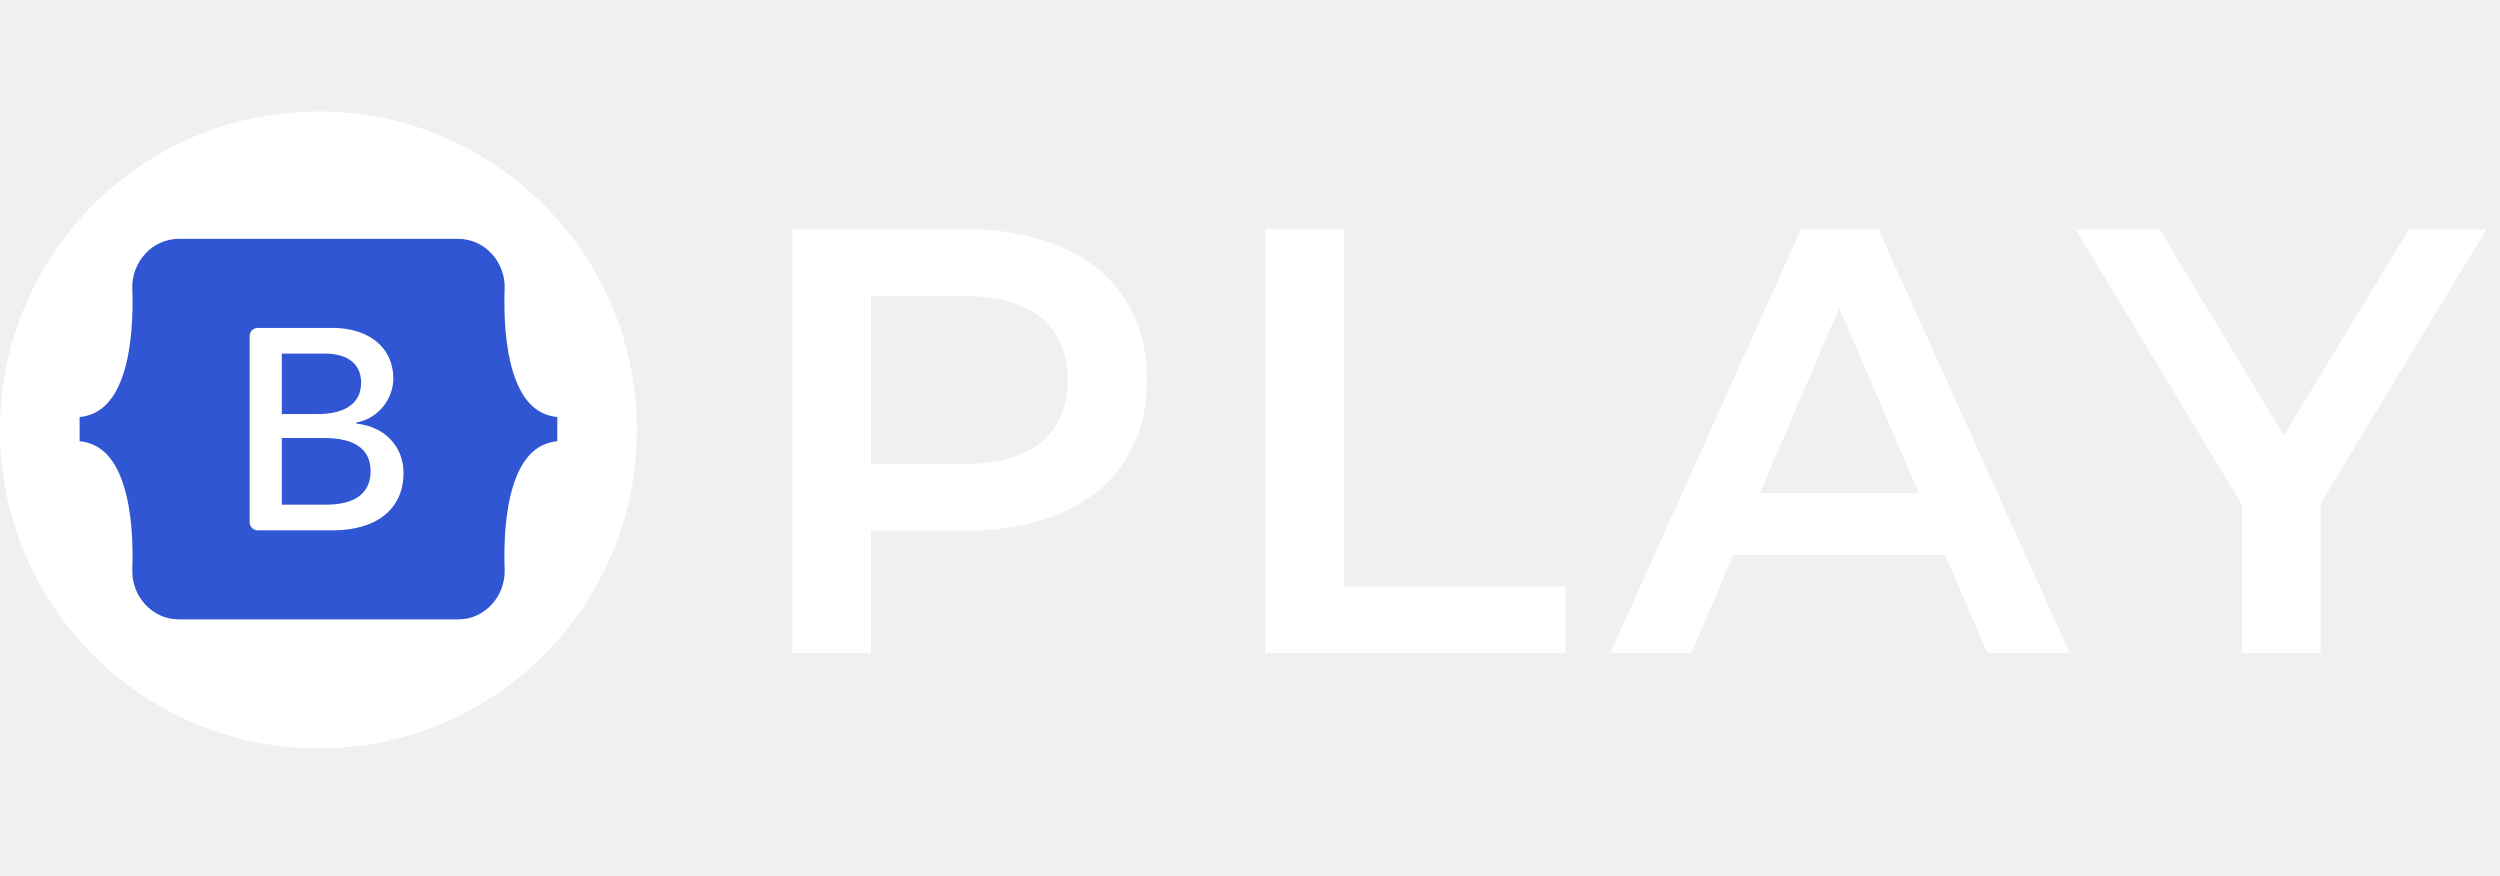
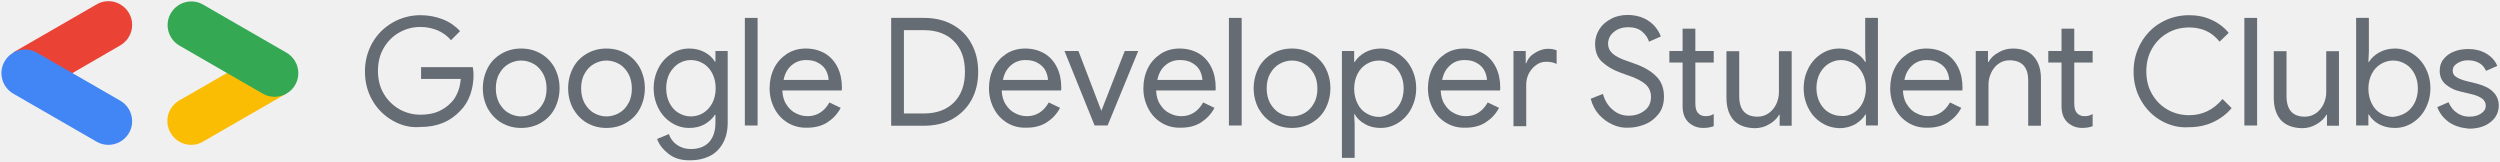
- <svg xmlns="http://www.w3.org/2000/svg" fill="none" height="55" viewBox="0 0 157 55" width="157">
-   <path d="m60.703 14.4c2.305 0 4.307.38 6.004 1.14 1.723.76 3.04 1.849 3.952 3.268s1.368 3.103 1.368 5.054c0 1.925-.456 3.61-1.368 5.054-.912 1.419-2.229 2.508-3.952 3.268-1.697.76-3.699 1.14-6.004 1.14h-6.004v7.676h-4.94v-26.6zm-.228 14.744c2.153 0 3.787-.456 4.902-1.368s1.672-2.217 1.672-3.914-.557-3.002-1.672-3.914-2.749-1.368-4.902-1.368h-5.776v10.564zm18.985-14.744h4.94v22.42h13.908v4.18h-18.848zm42.685 20.444h-13.3l-2.622 6.156h-5.092l11.97-26.6h4.864l12.008 26.6h-5.168zm-1.634-3.876-5.016-11.628-4.978 11.628zm25.225.646v9.386h-4.94v-9.31l-10.45-17.29h5.282l7.79 12.958 7.866-12.958h4.864z" fill="#fff" />
-   <path d="m20 47c11.046 0 20-8.954 20-20s-8.954-20-20-20-20 8.954-20 20 8.954 20 20 20z" fill="#fff" />
-   <path clip-rule="evenodd" d="m11.231 15c-1.712 0-2.978 1.498-2.922 3.123.054 1.561-.016 3.583-.525 5.231-.511 1.653-1.374 2.701-2.784 2.836v1.518c1.41.135 2.273 1.182 2.784 2.836.509 1.649.58 3.67.525 5.231-.057 1.625 1.21 3.123 2.922 3.123h17.54c1.712 0 2.978-1.498 2.921-3.123-.054-1.561.016-3.583.525-5.231.511-1.654 1.372-2.701 2.782-2.836v-1.518c-1.41-.135-2.271-1.182-2.782-2.836-.509-1.649-.58-3.671-.525-5.231.057-1.625-1.21-3.123-2.921-3.123zm14.108 14.711c0 2.237-1.669 3.594-4.438 3.594h-4.714c-.135 0-.264-.054-.359-.149-.095-.095-.149-.225-.149-.36v-11.695c0-.135.053-.264.149-.359.095-.095.225-.149.359-.149h4.688c2.309 0 3.825 1.251 3.825 3.171 0 1.348-1.02 2.555-2.318 2.766v.07c1.768.194 2.959 1.419 2.959 3.11zm-4.952-7.506h-2.688v3.797h2.264c1.75 0 2.715-.705 2.715-1.964-0-1.181-.83-1.832-2.291-1.832zm-2.688 5.303v4.184h2.787c1.822 0 2.788-.731 2.788-2.105s-.992-2.079-2.905-2.079z" fill="#3056d3" fill-rule="evenodd" />
+ <svg xmlns="http://www.w3.org/2000/svg" width="1020" height="66" viewBox="0 0 1020 66" fill="none">
+   <path d="M160.2 49.2C156.7 47.2 153.9 44.4 151.9 40.9C149.9 37.4 148.9 33.5 148.9 29.2C148.9 24.9 149.9 21.1 151.9 17.5C153.9 14 156.7 11.2 160.2 9.2C163.7 7.2 167.5 6.2 171.6 6.2C174.8 6.2 177.9 6.8 180.7 7.9C183.5 9 185.9 10.7 187.7 12.7L184 16.4C182.6 14.7 180.8 13.4 178.6 12.4C176.4 11.5 174.1 11 171.6 11C168.5 11 165.7 11.7 163 13.2C160.3 14.7 158.2 16.8 156.6 19.5C155 22.2 154.2 25.4 154.2 28.9C154.2 32.5 155 35.6 156.6 38.3C158.2 41 160.4 43.1 163 44.6C165.7 46.1 168.6 46.8 171.6 46.8C174.5 46.8 177 46.3 179 45.4C181 44.5 182.7 43.3 184.2 41.7C185.3 40.6 186.1 39.2 186.8 37.5C187.5 35.9 187.8 34.1 188 32.2H171.8V27.4H192.9C193.1 28.5 193.2 29.6 193.2 30.6C193.2 33.3 192.8 35.9 191.9 38.5C191 41.1 189.7 43.3 187.8 45.2C183.7 49.6 178.3 51.8 171.7 51.8C167.5 52.2 163.7 51.2 160.2 49.2Z" fill="#656C73" />
+   <path d="M204.6 50.1C202.2 48.7 200.4 46.7 199 44.3C197.7 41.8 197 39.1 197 36C197 33 197.7 30.2 199 27.7C200.3 25.2 202.2 23.3 204.6 21.9C207 20.5 209.7 19.8 212.6 19.8C215.6 19.8 218.3 20.5 220.7 21.9C223.1 23.3 225 25.3 226.3 27.7C227.6 30.2 228.3 32.9 228.3 36C228.3 39 227.6 41.8 226.3 44.3C225 46.8 223.1 48.7 220.7 50.1C218.3 51.5 215.6 52.2 212.6 52.2C209.7 52.2 207 51.5 204.6 50.1ZM217.8 46.1C219.4 45.2 220.7 43.8 221.6 42.1C222.6 40.4 223 38.3 223 36.1C223 33.8 222.5 31.8 221.6 30.1C220.6 28.4 219.4 27 217.8 26.1C216.2 25.2 214.5 24.7 212.6 24.7C210.8 24.7 209.1 25.2 207.5 26.1C205.9 27 204.6 28.4 203.7 30.1C202.7 31.8 202.3 33.9 202.3 36.1C202.3 38.4 202.8 40.4 203.7 42.1C204.7 43.8 205.9 45.2 207.5 46.1C209.1 47 210.8 47.5 212.6 47.5C214.5 47.5 216.2 47 217.8 46.1Z" fill="#656C73" />
+   <path d="M239.4 50.1C237 48.7 235.2 46.7 233.8 44.3C232.5 41.8 231.8 39.1 231.8 36C231.8 33 232.5 30.2 233.8 27.7C235.1 25.2 237 23.3 239.4 21.9C241.8 20.5 244.5 19.8 247.4 19.8C250.4 19.8 253.1 20.5 255.5 21.9C257.9 23.3 259.8 25.3 261.1 27.7C262.4 30.2 263.1 32.9 263.1 36C263.1 39 262.4 41.8 261.1 44.3C259.8 46.8 257.9 48.7 255.5 50.1C253.1 51.5 250.4 52.2 247.4 52.2C244.5 52.2 241.8 51.5 239.4 50.1ZM252.6 46.1C254.2 45.2 255.5 43.8 256.4 42.1C257.4 40.4 257.8 38.3 257.8 36.1C257.8 33.8 257.3 31.8 256.4 30.1C255.4 28.4 254.2 27 252.6 26.1C251 25.2 249.3 24.7 247.4 24.7C245.6 24.7 243.9 25.2 242.3 26.1C240.7 27 239.4 28.4 238.5 30.1C237.5 31.8 237.1 33.9 237.1 36.1C237.1 38.4 237.6 40.4 238.5 42.1C239.5 43.8 240.7 45.2 242.3 46.1C243.9 47 245.6 47.5 247.4 47.5C249.3 47.5 251 47 252.6 46.1Z" fill="#656C73" />
+   <path d="M272.8 62.8C270.5 61 268.9 59 268.1 56.7L272.9 54.7C273.5 56.5 274.6 58 276.2 59.1C277.8 60.2 279.6 60.8 281.8 60.8C285 60.8 287.5 59.9 289.3 58C291 56.1 291.9 53.5 291.9 50.1V46.8H291.7C290.7 48.4 289.3 49.6 287.5 50.7C285.7 51.7 283.6 52.2 281.2 52.2C278.6 52.2 276.2 51.5 274 50.1C271.8 48.7 270 46.8 268.7 44.3C267.4 41.8 266.7 39.1 266.7 36C266.7 32.9 267.4 30.2 268.7 27.7C270 25.2 271.8 23.3 274 21.9C276.2 20.5 278.6 19.8 281.2 19.8C283.5 19.8 285.6 20.3 287.5 21.3C289.3 22.3 290.8 23.6 291.7 25.2H291.9V20.8H296.9V50C296.9 53.4 296.2 56.2 294.9 58.5C293.6 60.8 291.8 62.6 289.5 63.7C287.2 64.8 284.7 65.4 281.8 65.4C278.1 65.5 275.1 64.6 272.8 62.8ZM286.9 46.1C288.4 45.2 289.6 43.9 290.6 42.1C291.5 40.4 292 38.3 292 36C292 33.7 291.5 31.6 290.6 29.9C289.7 28.2 288.5 26.8 286.9 25.9C285.4 25 283.7 24.5 281.9 24.5C280.1 24.5 278.4 25 276.9 25.9C275.4 26.8 274.2 28.2 273.2 29.9C272.3 31.6 271.8 33.7 271.8 36C271.8 38.3 272.3 40.4 273.2 42.1C274.1 43.8 275.3 45.2 276.9 46.1C278.4 47 280.1 47.5 281.9 47.5C283.7 47.5 285.4 47 286.9 46.1Z" fill="#656C73" />
+   <path d="M309.1 7.3H303.9V51.2H309.1V7.3Z" fill="#656C73" />
+   <path d="M321.4 50.1C319.1 48.7 317.3 46.8 316 44.3C314.7 41.8 314 39.1 314 36C314 33.1 314.6 30.3 315.8 27.9C317 25.4 318.8 23.5 321 22C323.3 20.5 325.9 19.8 328.8 19.8C331.7 19.8 334.3 20.5 336.6 21.8C338.8 23.1 340.5 25 341.7 27.4C342.9 29.8 343.5 32.6 343.5 35.7C343.5 36.3 343.5 36.7 343.4 36.9H319.2C319.3 39.2 319.8 41.1 320.9 42.7C321.9 44.3 323.2 45.5 324.7 46.2C326.2 47 327.8 47.4 329.5 47.4C333.3 47.4 336.3 45.5 338.4 41.8L343 44C341.7 46.5 339.9 48.4 337.6 49.9C335.3 51.4 332.5 52.1 329.3 52.1C326.4 52.2 323.8 51.5 321.4 50.1ZM338.1 32.6C338 31.4 337.7 30.1 337.1 28.9C336.5 27.7 335.5 26.6 334.1 25.8C332.7 24.9 331 24.5 328.9 24.5C326.6 24.5 324.6 25.2 322.9 26.7C321.2 28.2 320.2 30.1 319.7 32.6H338.1Z" fill="#656C73" />
+   <path d="M363.6 7.3H376.9C381.4 7.3 385.3 8.2 388.7 10.1C392.1 12 394.6 14.5 396.4 17.9C398.2 21.2 399.1 25 399.1 29.3C399.1 33.6 398.2 37.4 396.4 40.7C394.6 44 392 46.6 388.7 48.5C385.3 50.4 381.4 51.3 376.9 51.3H363.6V7.3ZM376.9 46.3C382.1 46.3 386.2 44.8 389.2 41.8C392.2 38.8 393.7 34.6 393.7 29.3C393.7 23.9 392.2 19.8 389.2 16.8C386.2 13.8 382.1 12.3 376.9 12.3H368.8V46.3H376.9Z" fill="#656C73" />
+   <path d="M410.9 50.1C408.6 48.7 406.8 46.8 405.5 44.3C404.2 41.8 403.5 39.1 403.5 36C403.5 33.1 404.1 30.3 405.3 27.9C406.5 25.4 408.3 23.5 410.5 22C412.8 20.5 415.4 19.8 418.3 19.8C421.2 19.8 423.8 20.5 426.1 21.8C428.3 23.1 430 25 431.2 27.4C432.4 29.8 433 32.6 433 35.7C433 36.3 433 36.7 432.9 36.9H408.7C408.8 39.2 409.3 41.1 410.4 42.7C411.4 44.3 412.7 45.5 414.2 46.2C415.7 47 417.3 47.4 419 47.4C422.8 47.4 425.8 45.5 427.9 41.8L432.5 44C431.2 46.5 429.4 48.4 427.1 49.9C424.8 51.4 422 52.1 418.8 52.1C415.8 52.2 413.2 51.5 410.9 50.1ZM427.6 32.6C427.5 31.4 427.2 30.1 426.6 28.9C426 27.7 425 26.6 423.6 25.8C422.2 24.9 420.5 24.5 418.4 24.5C416.1 24.5 414.1 25.2 412.4 26.7C410.7 28.2 409.7 30.1 409.2 32.6H427.6Z" fill="#656C73" />
+   <path d="M434.3 20.8H440L449.3 45.1H449.4L458.9 20.8H464.4L451.9 51.2H446.6L434.3 20.8Z" fill="#656C73" />
+   <path d="M473.9 50.1C471.6 48.7 469.8 46.8 468.5 44.3C467.2 41.8 466.5 39.1 466.5 36C466.5 33.1 467.1 30.3 468.3 27.9C469.5 25.4 471.3 23.5 473.5 22C475.8 20.5 478.4 19.8 481.3 19.8C484.2 19.8 486.8 20.5 489.1 21.8C491.3 23.1 493 25 494.2 27.4C495.4 29.8 496 32.6 496 35.7C496 36.3 496 36.7 495.9 36.9H471.7C471.8 39.2 472.3 41.1 473.4 42.7C474.4 44.3 475.7 45.5 477.2 46.2C478.7 47 480.3 47.4 482 47.4C485.8 47.4 488.8 45.5 490.9 41.8L495.5 44C494.2 46.5 492.4 48.4 490.1 49.9C487.8 51.4 485 52.1 481.8 52.1C478.9 52.2 476.2 51.5 473.9 50.1ZM490.6 32.6C490.5 31.4 490.2 30.1 489.6 28.9C489 27.7 488 26.6 486.6 25.8C485.2 24.9 483.5 24.5 481.4 24.5C479.1 24.5 477.1 25.2 475.4 26.7C473.7 28.2 472.7 30.1 472.2 32.6H490.6Z" fill="#656C73" />
+   <path d="M506.6 7.3H501.4V51.2H506.6V7.3Z" fill="#656C73" />
+   <path d="M519.1 50.1C516.7 48.7 514.9 46.7 513.5 44.3C512.2 41.8 511.5 39.1 511.5 36C511.5 33 512.2 30.2 513.5 27.7C514.8 25.2 516.7 23.3 519.1 21.9C521.5 20.5 524.1 19.8 527.1 19.8C530.1 19.8 532.8 20.5 535.2 21.9C537.6 23.3 539.5 25.3 540.8 27.7C542.1 30.2 542.8 32.9 542.8 36C542.8 39 542.1 41.8 540.8 44.3C539.5 46.8 537.6 48.7 535.2 50.1C532.8 51.5 530.1 52.2 527.1 52.2C524.1 52.2 521.5 51.5 519.1 50.1ZM532.3 46.1C533.9 45.2 535.2 43.8 536.1 42.1C537.1 40.4 537.5 38.3 537.5 36.1C537.5 33.8 537 31.8 536.1 30.1C535.1 28.4 533.9 27 532.3 26.1C530.7 25.2 529 24.7 527.1 24.7C525.3 24.7 523.6 25.2 522 26.1C520.4 27 519.1 28.4 518.2 30.1C517.2 31.8 516.8 33.9 516.8 36.1C516.8 38.4 517.3 40.4 518.2 42.1C519.2 43.8 520.4 45.2 522 46.1C523.6 47 525.3 47.5 527.1 47.5C529 47.5 530.7 47 532.3 46.1Z" fill="#656C73" />
+   <path d="M547.5 20.8H552.5V25.3H552.7C553.7 23.7 555.1 22.4 556.9 21.4C558.7 20.4 560.9 19.8 563.3 19.8C565.9 19.8 568.3 20.5 570.5 21.9C572.7 23.3 574.5 25.2 575.8 27.7C577.1 30.2 577.8 32.9 577.8 36C577.8 39.1 577.1 41.8 575.8 44.3C574.5 46.8 572.7 48.7 570.5 50.1C568.3 51.5 565.9 52.2 563.3 52.2C560.9 52.2 558.7 51.7 556.9 50.6C555 49.6 553.6 48.2 552.7 46.6H552.5L552.7 50.8V64.4H547.5V20.8ZM567.6 46.1C569.1 45.2 570.4 43.8 571.3 42.1C572.2 40.4 572.7 38.3 572.7 36.1C572.7 33.8 572.2 31.8 571.3 30.1C570.4 28.4 569.2 27 567.6 26.1C566.1 25.2 564.4 24.7 562.6 24.7C560.8 24.7 559.1 25.2 557.6 26.1C556.1 27 554.8 28.3 553.9 30.1C553 31.8 552.5 33.9 552.5 36.2C552.5 38.5 553 40.5 553.9 42.3C554.8 44.1 556 45.4 557.6 46.3C559.1 47.2 560.8 47.7 562.6 47.7C564.4 47.7 566 47 567.6 46.1Z" fill="#656C73" />
+   <path d="M590 50.1C587.7 48.7 585.9 46.8 584.6 44.3C583.3 41.8 582.6 39.1 582.6 36C582.6 33.1 583.2 30.3 584.4 27.9C585.6 25.4 587.4 23.5 589.6 22C591.9 20.5 594.5 19.8 597.4 19.8C600.3 19.8 602.9 20.5 605.2 21.8C607.4 23.1 609.1 25 610.3 27.4C611.5 29.8 612.1 32.6 612.1 35.7C612.1 36.3 612.1 36.7 612 36.9H587.8C587.9 39.2 588.4 41.1 589.5 42.7C590.5 44.3 591.8 45.5 593.3 46.2C594.8 47 596.4 47.4 598.1 47.4C601.9 47.4 604.9 45.5 607 41.8L611.6 44C610.3 46.5 608.5 48.4 606.2 49.9C603.9 51.4 601.1 52.1 597.9 52.1C595 52.2 592.3 51.5 590 50.1ZM606.7 32.6C606.6 31.4 606.3 30.1 605.7 28.9C605.1 27.7 604.1 26.6 602.7 25.8C601.3 24.9 599.6 24.5 597.5 24.5C595.2 24.5 593.2 25.2 591.6 26.7C589.9 28.2 588.9 30.1 588.4 32.6H606.7Z" fill="#656C73" />
+   <path d="M617.5 20.8H622.5V25.8H622.7C623.3 24.1 624.4 22.7 626.2 21.6C628 20.5 629.8 19.9 631.5 19.9C632.8 19.9 634 20.1 635.1 20.5V26.1C634 25.5 632.6 25.2 630.8 25.2C629.4 25.2 628 25.6 626.8 26.5C625.6 27.3 624.6 28.5 623.8 29.9C623.1 31.3 622.7 32.8 622.7 34.5V51.5H617.5V20.8Z" fill="#656C73" />
+   <path d="M657.9 50.8C655.8 49.9 654 48.5 652.4 46.8C650.8 45 649.7 42.9 649 40.3L654 38.3C654.7 40.9 656 43.1 657.9 44.7C659.8 46.4 662 47.2 664.5 47.2C667.1 47.2 669.2 46.5 671 45.1C672.8 43.7 673.6 41.9 673.6 39.5C673.6 37.5 672.9 35.8 671.4 34.4C669.9 33.1 667.5 31.8 664.1 30.7L661.3 29.7C658.2 28.6 655.7 27.1 653.7 25.3C651.7 23.5 650.8 21 650.8 17.8C650.8 15.7 651.4 13.8 652.5 12C653.6 10.2 655.2 8.8 657.3 7.7C659.3 6.6 661.6 6.1 664.1 6.1C666.6 6.1 668.9 6.6 670.8 7.5C672.7 8.4 674.2 9.6 675.3 10.9C676.4 12.3 677.2 13.6 677.6 14.9L672.8 17C672.3 15.4 671.4 14.1 670 12.9C668.6 11.7 666.7 11.1 664.3 11.1C662.1 11.1 660.1 11.7 658.5 13C656.9 14.3 656.1 15.9 656.1 17.8C656.1 19.5 656.8 20.9 658.1 22C659.4 23.1 661.5 24.1 664.2 25L667 26C670.7 27.3 673.6 29 675.7 31.1C677.8 33.1 678.9 35.9 678.9 39.4C678.9 42.2 678.2 44.6 676.7 46.5C675.2 48.4 673.4 49.8 671.2 50.7C669 51.6 666.7 52.1 664.3 52.1C662.1 52.2 660 51.8 657.9 50.8Z" fill="#656C73" />
+   <path d="M691.6 51.6C690.6 51.2 689.7 50.6 688.9 49.9C688.1 49.1 687.5 48.2 687.1 47.1C686.7 46 686.5 44.8 686.5 43.3V25.5H681.1V20.8H686.5V11.7H691.7V20.8H699.2V25.5H691.7V42.1C691.7 43.9 692 45.2 692.7 46C693.4 46.9 694.5 47.4 695.9 47.4C697.2 47.4 698.3 47.1 699.2 46.5V51.5C698.5 51.7 697.9 51.9 697.3 52C696.7 52.1 695.9 52.2 694.9 52.2C693.7 52.2 692.6 52 691.6 51.6Z" fill="#656C73" />
+   <path d="M707.3 49C705.4 46.8 704.4 43.8 704.4 40V20.9H709.6V39.2C709.6 44.8 712.1 47.6 717.1 47.6C718.8 47.6 720.3 47.1 721.6 46.2C722.9 45.3 724 44 724.7 42.5C725.4 41 725.8 39.4 725.8 37.7V20.9H731V51.3H726.1V46.8H725.9C725 48.4 723.6 49.7 721.8 50.7C720 51.8 718 52.3 715.9 52.3C712.1 52.2 709.2 51.1 707.3 49Z" fill="#656C73" />
+   <path d="M743.2 50.1C741 48.7 739.2 46.8 737.9 44.3C736.6 41.8 735.9 39.1 735.9 36C735.9 32.9 736.6 30.2 737.9 27.7C739.2 25.2 741 23.3 743.2 21.9C745.4 20.5 747.8 19.8 750.4 19.8C752.8 19.8 754.9 20.3 756.8 21.4C758.7 22.4 760.1 23.7 761 25.3H761.2L761 21.1V7.3H766.2V51.2H761.3V46.7H761.1C760.2 48.3 758.7 49.6 756.9 50.7C755 51.7 752.9 52.3 750.5 52.3C747.8 52.2 745.4 51.5 743.2 50.1ZM756.2 46.1C757.7 45.2 759 43.8 759.9 42.1C760.8 40.3 761.3 38.3 761.3 36C761.3 33.7 760.8 31.6 759.9 29.9C759 28.2 757.8 26.8 756.2 25.9C754.7 25 753 24.5 751.2 24.5C749.4 24.5 747.7 25 746.2 25.9C744.7 26.8 743.4 28.2 742.5 29.9C741.6 31.6 741.1 33.7 741.1 35.9C741.1 38.2 741.6 40.2 742.5 41.9C743.4 43.6 744.6 45 746.2 45.9C747.7 46.8 749.4 47.3 751.2 47.3C753 47.5 754.7 47 756.2 46.1Z" fill="#656C73" />
+   <path d="M778.6 50.1C776.3 48.7 774.5 46.8 773.2 44.3C771.9 41.8 771.2 39.1 771.2 36C771.2 33.1 771.8 30.3 773 27.9C774.2 25.4 776 23.5 778.2 22C780.5 20.5 783.1 19.8 786 19.8C788.9 19.8 791.5 20.5 793.8 21.8C796 23.1 797.7 25 798.9 27.4C800.1 29.8 800.7 32.6 800.7 35.7C800.7 36.3 800.7 36.7 800.6 36.9H776.4C776.5 39.2 777 41.1 778.1 42.7C779.1 44.3 780.4 45.5 781.9 46.2C783.4 47 785 47.4 786.7 47.4C790.5 47.4 793.5 45.5 795.6 41.8L800.2 44C798.9 46.5 797.1 48.4 794.8 49.9C792.5 51.4 789.7 52.1 786.5 52.1C783.6 52.2 780.9 51.5 778.6 50.1ZM795.3 32.6C795.2 31.4 794.9 30.1 794.3 28.9C793.7 27.7 792.7 26.6 791.3 25.8C789.9 24.9 788.2 24.5 786.1 24.5C783.8 24.5 781.8 25.2 780.2 26.7C778.5 28.2 777.5 30.1 777 32.6H795.3Z" fill="#656C73" />
+   <path d="M806.1 20.8H811.1V25.3H811.3C812.2 23.7 813.5 22.4 815.4 21.4C817.2 20.3 819.2 19.8 821.3 19.8C825 19.8 827.9 20.9 829.8 23.1C831.7 25.3 832.7 28.2 832.7 32V51.3H827.5V32.8C827.5 27.3 824.9 24.6 819.8 24.6C818.2 24.6 816.7 25.1 815.4 26C814.1 26.9 813.1 28.2 812.4 29.7C811.7 31.2 811.3 32.8 811.3 34.5V51.3H806.1V20.8Z" fill="#656C73" />
+   <path d="M846.2 51.6C845.2 51.2 844.3 50.6 843.5 49.9C842.7 49.1 842.1 48.2 841.7 47.1C841.3 46 841.1 44.8 841.1 43.3V25.5H835.7V20.8H841.1V11.7H846.3V20.8H853.8V25.5H846.3V42.1C846.3 43.9 846.6 45.2 847.3 46C848 46.9 849.1 47.4 850.5 47.4C851.8 47.4 852.9 47.1 853.8 46.5V51.5C853.1 51.7 852.5 51.9 851.9 52C851.3 52.1 850.5 52.2 849.5 52.2C848.4 52.2 847.3 52 846.2 51.6Z" fill="#656C73" />
+   <path d="M881.7 49.2C878.2 47.2 875.5 44.4 873.5 40.9C871.5 37.4 870.5 33.5 870.5 29.2C870.5 24.9 871.5 21.1 873.5 17.5C875.5 14 878.2 11.2 881.7 9.2C885.2 7.2 889 6.2 893.2 6.2C896.5 6.2 899.5 6.8 902.3 8.1C905 9.3 907.4 11.1 909.3 13.4L905.6 17C904 15 902.1 13.5 900.1 12.6C898.1 11.7 895.8 11.2 893.2 11.2C890.1 11.2 887.1 11.9 884.5 13.4C881.8 14.9 879.7 17 878.1 19.7C876.5 22.4 875.7 25.6 875.7 29.1C875.7 32.7 876.5 35.8 878.1 38.5C879.7 41.2 881.8 43.3 884.5 44.8C887.2 46.3 890.1 47 893.2 47C898.6 47 903.1 44.8 906.8 40.4L910.5 44.1C908.5 46.5 906 48.4 903 49.8C900 51.2 896.7 51.9 893.1 51.9C889.1 52.2 885.2 51.2 881.7 49.2Z" fill="#656C73" />
+   <path d="M920.9 7.3H915.7V51.2H920.9V7.3Z" fill="#656C73" />
+   <path d="M930.6 49C928.7 46.8 927.7 43.8 927.7 40V20.9H932.9V39.2C932.9 44.8 935.4 47.6 940.4 47.6C942.1 47.6 943.6 47.1 944.9 46.2C946.2 45.3 947.3 44 948 42.5C948.7 41 949.1 39.4 949.1 37.7V20.9H954.3V51.3H949.4V46.8H949.2C948.3 48.4 946.9 49.7 945.1 50.7C943.3 51.8 941.3 52.3 939.2 52.3C935.4 52.2 932.6 51.1 930.6 49Z" fill="#656C73" />
+   <path d="M970.7 50.7C968.8 49.7 967.4 48.3 966.5 46.7H966.3V51.2H961.3V7.3H966.5V21.1L966.3 25.3H966.5C967.5 23.7 968.9 22.4 970.7 21.4C972.5 20.4 974.7 19.8 977.1 19.8C979.7 19.8 982.1 20.5 984.3 21.9C986.5 23.3 988.3 25.2 989.6 27.7C990.9 30.2 991.6 32.9 991.6 36C991.6 39.1 990.9 41.8 989.6 44.3C988.3 46.8 986.5 48.7 984.3 50.1C982.1 51.5 979.7 52.2 977.1 52.2C974.7 52.2 972.6 51.7 970.7 50.7ZM981.4 46.1C982.9 45.2 984.2 43.8 985.1 42.1C986 40.4 986.5 38.3 986.5 36.1C986.5 33.8 986 31.8 985.1 30.1C984.2 28.4 983 27 981.4 26.1C979.9 25.2 978.2 24.7 976.4 24.7C974.6 24.7 972.9 25.2 971.4 26.1C969.9 27 968.6 28.3 967.7 30.1C966.8 31.8 966.3 33.9 966.3 36.2C966.3 38.5 966.8 40.5 967.7 42.3C968.6 44.1 969.8 45.4 971.4 46.3C972.9 47.2 974.6 47.7 976.4 47.7C978.2 47.5 979.8 47 981.4 46.1Z" fill="#656C73" />
+   <path d="M999.1 49.8C996.9 48.2 995.3 46.1 994.4 43.7L999 41.7C999.8 43.6 1001 45.1 1002.5 46.1C1004 47.1 1005.6 47.6 1007.4 47.6C1009.4 47.6 1011 47.2 1012.3 46.3C1013.6 45.4 1014.2 44.4 1014.2 43.2C1014.2 42 1013.7 41 1012.8 40.3C1011.8 39.5 1010.2 38.8 1007.9 38.3L1003.7 37.3C1001.4 36.8 999.5 35.8 997.8 34.4C996.2 33 995.4 31.2 995.4 28.9C995.4 27 995.9 25.4 997 24.1C998.1 22.7 999.5 21.7 1001.3 21C1003.1 20.3 1005.1 20 1007.2 20C1009.8 20 1012.2 20.6 1014.3 21.8C1016.4 23 1018 24.7 1018.9 26.9L1014.3 28.9C1013.6 27.4 1012.7 26.3 1011.3 25.6C1010 24.9 1008.5 24.6 1006.9 24.6C1005.3 24.6 1003.9 25 1002.6 25.8C1001.3 26.6 1000.7 27.6 1000.7 28.8C1000.7 29.9 1001.1 30.7 1002 31.3C1002.8 31.9 1004.2 32.5 1006 33L1010.5 34.1C1013.5 34.9 1015.8 36 1017.3 37.6C1018.8 39.1 1019.5 41 1019.5 43.1C1019.5 44.9 1019 46.5 1018 47.9C1017 49.3 1015.5 50.5 1013.7 51.3C1011.9 52.1 1009.8 52.5 1007.4 52.5C1004.1 52.2 1001.4 51.4 999.1 49.8Z" fill="#656C73" />
+   <path d="M29.4 29.9L49.1 18.5C53.7 15.8 55.3 9.9 52.6 5.3C49.9 0.7 44 -0.9 39.4 1.8L5.4 21.4L29.4 29.9Z" fill="#EA4335" />
+   <path d="M44.2 59.1C47.5 59.1 50.8 57.4 52.6 54.3C55.3 49.7 53.7 43.8 49.1 41.1L15.1 21.5C10.5 18.8 4.6 20.4 1.9 25C-0.8 29.6 0.8 35.5 5.4 38.2L39.4 57.8C40.9 58.7 42.6 59.1 44.2 59.1Z" fill="#4285F4" />
+   <path d="M78 59.1C79.6 59.1 81.3 58.7 82.8 57.8L116.8 38.2L93.1 29.5L73.1 41C68.5 43.7 66.9 49.6 69.6 54.2C71.4 57.4 74.7 59.1 78 59.1Z" fill="#FBBC04" />
+   <path d="M112 39.5C115.3 39.5 118.6 37.8 120.4 34.7C123.1 30.1 121.5 24.2 116.9 21.5L82.9 1.9C78.3 -0.8 72.4 0.8 69.7 5.4C67 10 68.6 15.9 73.2 18.6L107.2 38.2C108.7 39.1 110.4 39.5 112 39.5Z" fill="#34A853" />
</svg>
